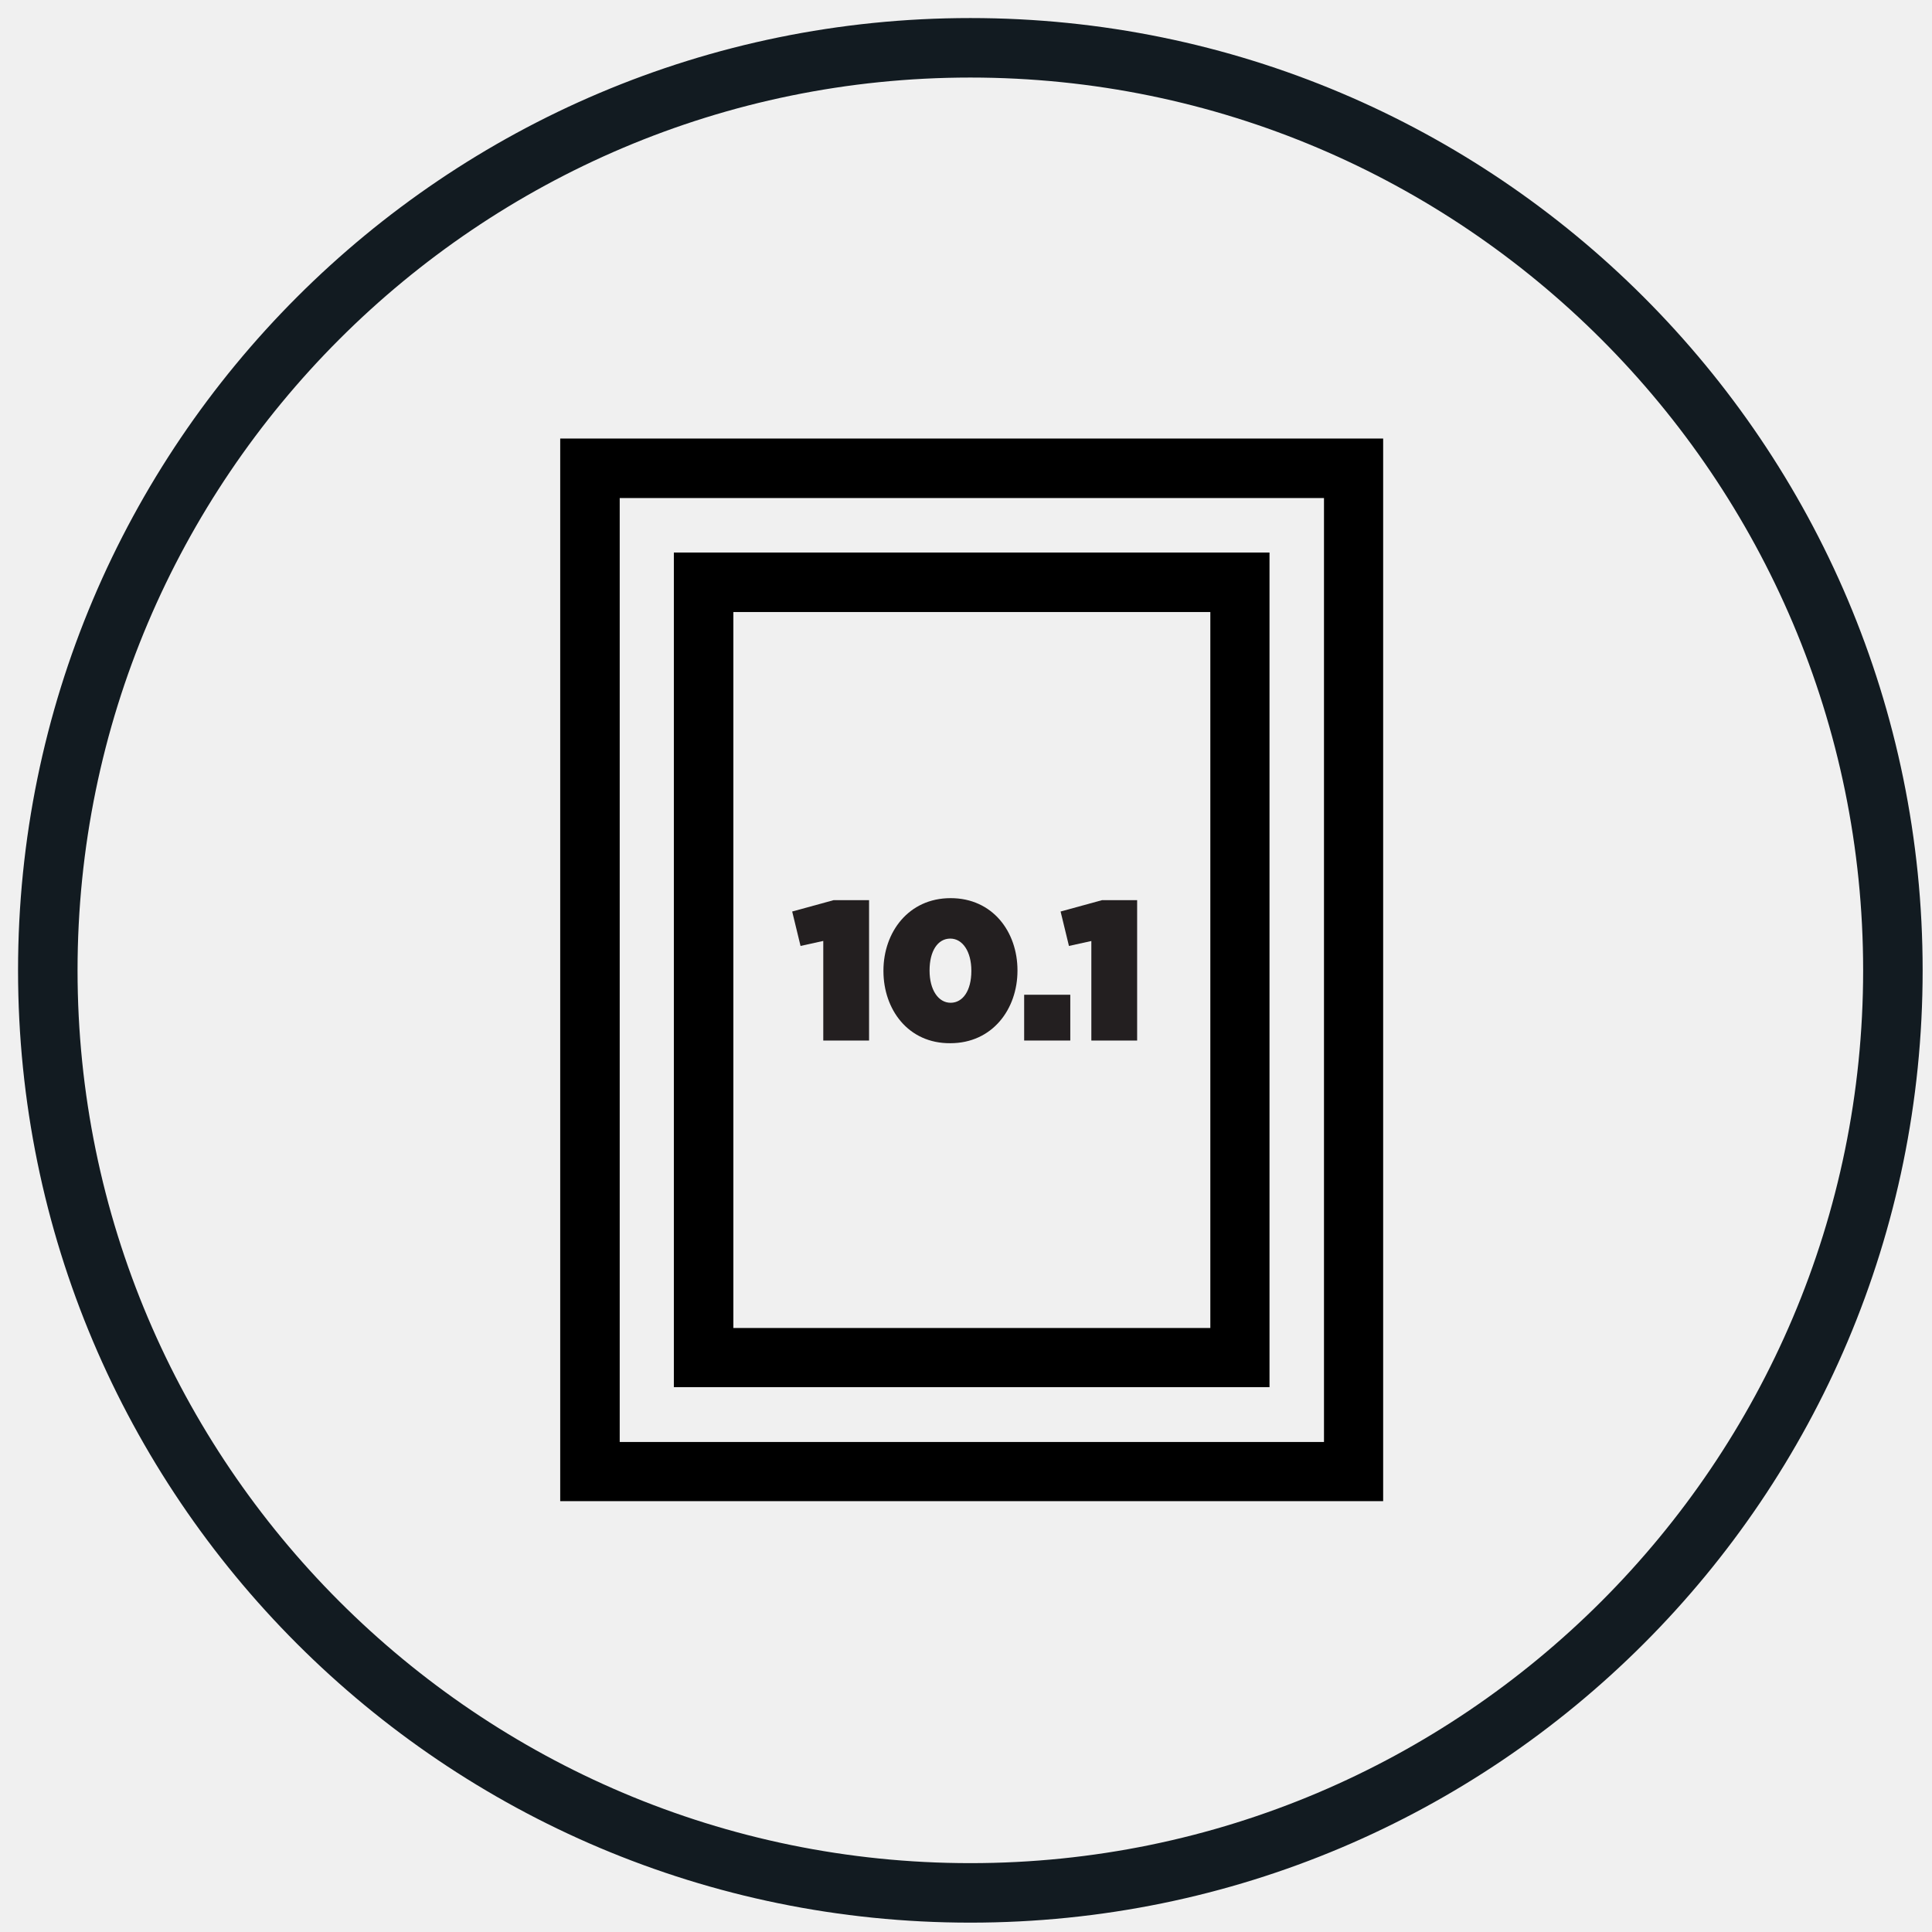
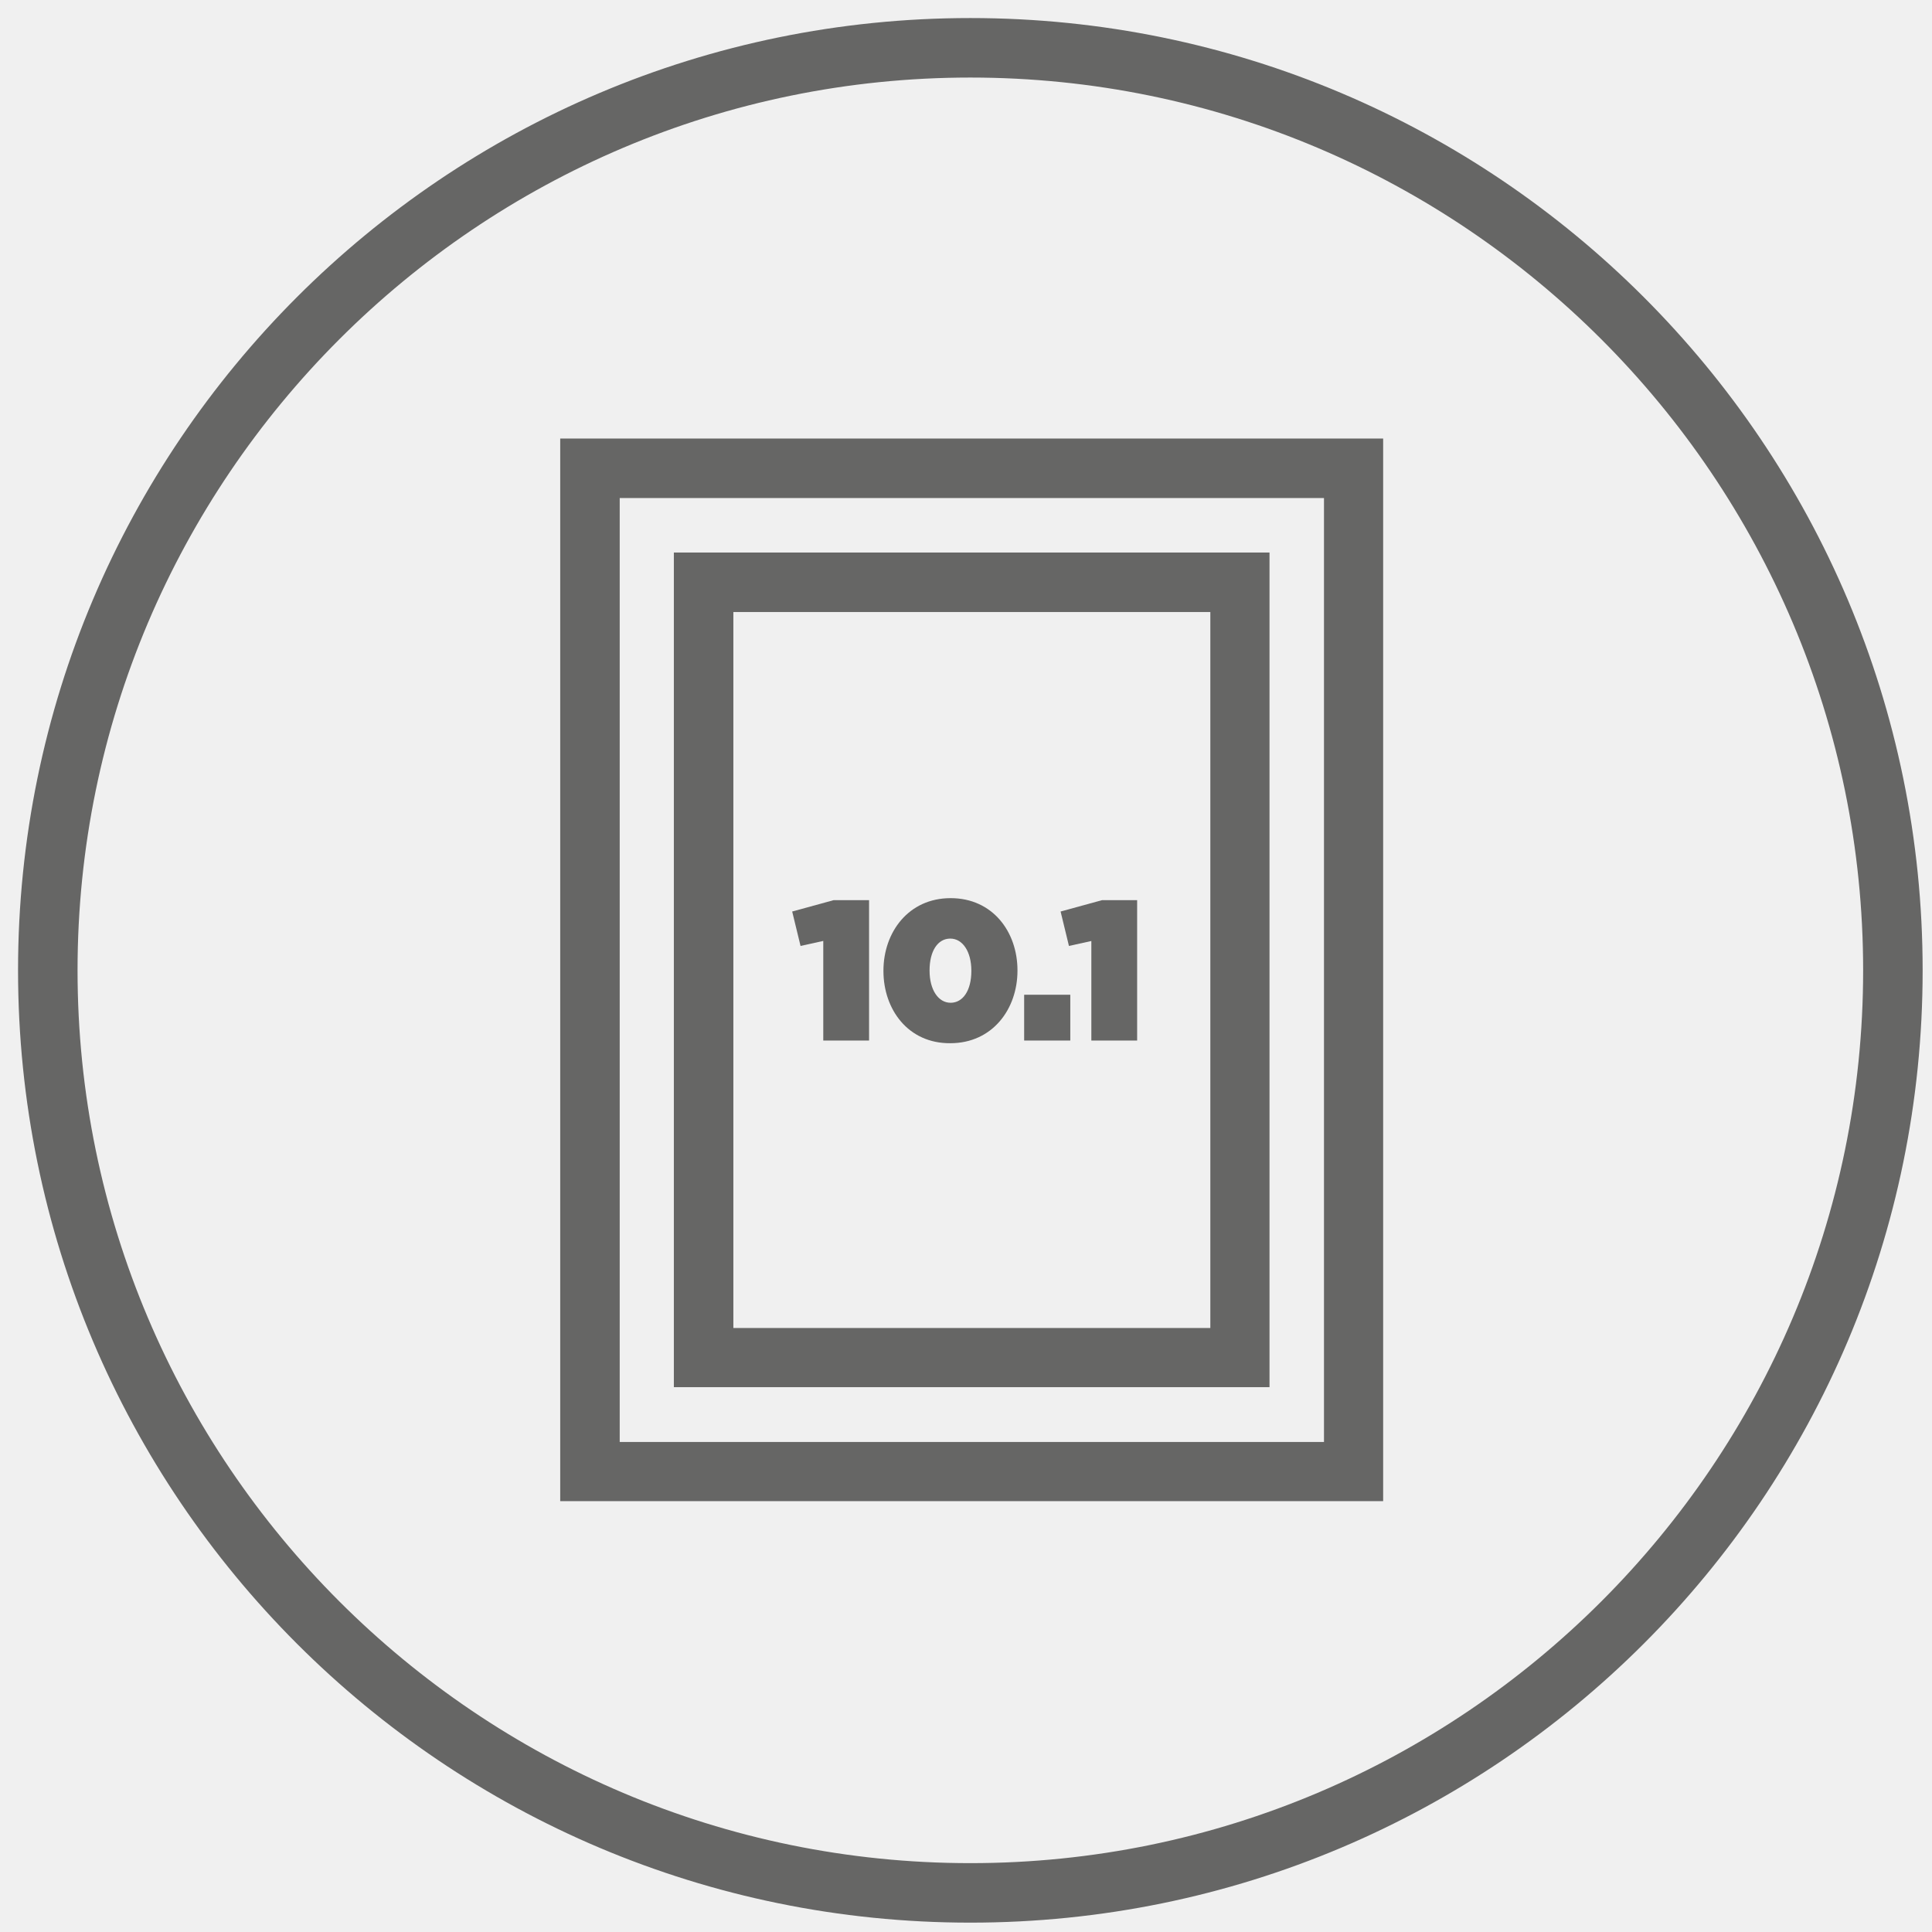
- <svg xmlns="http://www.w3.org/2000/svg" version="1.1" x="0px" y="0px" viewBox="0 0 578 578" style="enable-background:new 0 0 578 578;" xml:space="preserve">
+ <svg xmlns="http://www.w3.org/2000/svg" version="1.1" id="Capa_1" x="0px" y="0px" viewBox="0 0 578 578" style="enable-background:new 0 0 578 578;" xml:space="preserve">
  <style type="text/css">
	.st0{display:none;}
	.st1{display:inline;}
	.st2{fill:#F53987;}
	.st3{fill:#121B21;}
	.st4{fill:#FFFFFF;}
- 	.st5{fill:#231F20;}
+ 	.st5{fill:none;}
+ 	.st6{fill:#666665;}
</style>
  <g id="Layer_1" class="st0">
-     <g id="Layer_1_1_">
-       <g class="st1">
+     <g id="Layer_1_1_" class="st1">
+       <g>
        <path class="st2" d="M289.3,21.3c147.8,0,268,120.2,268,268s-120.2,268-268,268s-268-120.2-268-268     C21.3,141.5,141.5,21.3,289.3,21.3 M289.3,3.4C131.4,3.4,3.4,131.4,3.4,289.3s128,285.9,285.9,285.9s285.9-128,285.9-285.9     C575.2,131.4,447.2,3.4,289.3,3.4L289.3,3.4z" />
        <path class="st2" d="M186.4,460.3c-2.7,0-5.4-0.8-7.8-2.4c-4.5-3.1-6.6-8.6-5.5-13.9l10.3-49.5c0.7-3.3,2.7-6.4,4.2-8.4     c0.2-0.4,0.4-0.7,0.7-1l173.4-249.2c10.6-15.3,31.7-19,47-8.4c7.4,5.1,12.3,12.9,13.9,21.8s-0.4,17.8-5.5,25.2L243,424.5     c-1.3,2.1-3.6,5.1-6.5,6.9l-42.9,26.8C191.4,459.6,188.9,460.3,186.4,460.3z M200.8,398.5l-8.2,39.4l34.1-21.3     c0.3-0.3,0.9-1,1.5-2l1-1.4l173.2-248.9c2.4-3.5,3.3-7.7,2.6-11.9s-3.1-7.8-6.5-10.3c-7.2-5-17.2-3.2-22.2,4L203.1,395l-0.9,1.5     C201.4,397.3,201,398.1,200.8,398.5z M242.6,424.9L242.6,424.9L242.6,424.9z M227,416.3L227,416.3L227,416.3z M229.6,412.7     C229.5,412.8,229.5,412.8,229.6,412.7L229.6,412.7z" />
        <rect x="234.6" y="450.2" class="st2" width="142.4" height="17.8" />
        <rect x="288.4" y="414.5" class="st2" width="88.7" height="17.8" />
        <rect x="342.2" y="378.2" class="st2" width="34.9" height="17.8" />
      </g>
    </g>
-     <g id="Layer_2">
-       <g class="st1">
+     <g id="Layer_2" class="st1">
+       <g>
        <path class="st2" d="M289.3,21.4c147.8,0,268,120.2,268,268s-120.2,268-268,268s-268-120.2-268-268     C21.3,141.6,141.5,21.4,289.3,21.4 M289.3,3.6C131.4,3.6,3.4,131.5,3.4,289.4s128,285.9,285.9,285.9s285.9-128,285.9-285.9     C575.2,131.5,447.2,3.6,289.3,3.6L289.3,3.6z" />
        <path class="st2" d="M173.4,245H120v-53.4h53.4V245z M137.7,227.2h17.8v-17.8h-17.8V227.2z" />
        <path class="st2" d="M245,245h-53.4v-53.4H245V245z M209.3,227.2h17.8v-17.8h-17.8V227.2z" />
        <path class="st2" d="M316.6,245h-53.4v-53.4h53.4V245z M280.9,227.2h17.8v-17.8h-17.8V227.2z" />
        <path class="st2" d="M388.2,245h-53.4v-53.4h53.4V245z M352.5,227.2h17.8v-17.8h-17.8V227.2z" />
        <path class="st2" d="M459.8,245h-53.4v-53.4h53.4V245z M424.1,227.2h17.8v-17.8h-17.8V227.2z" />
        <path class="st2" d="M173.4,316.1H120v-53.4h53.4V316.1z M137.7,298.3h17.8v-17.8h-17.8V298.3z" />
        <path class="st2" d="M245,316.1h-53.4v-53.4H245V316.1z M209.3,298.3h17.8v-17.8h-17.8V298.3z" />
        <path class="st2" d="M316.6,316.1h-53.4v-53.4h53.4V316.1z M280.9,298.3h17.8v-17.8h-17.8V298.3z" />
        <path class="st2" d="M388.2,316.1h-53.4v-53.4h53.4V316.1z M352.5,298.3h17.8v-17.8h-17.8V298.3z" />
        <path class="st2" d="M459.8,316.1h-53.4v-53.4h53.4V316.1z M424.1,298.3h17.8v-17.8h-17.8V298.3z" />
        <path class="st2" d="M173.4,387.2H120v-53.4h53.4V387.2z M137.7,369.4h17.8v-17.8h-17.8V369.4z" />
        <path class="st2" d="M388,387.2H191.5v-53.4H388V387.2z M209.3,369.4h160.9v-17.8H209.3V369.4z" />
        <path class="st2" d="M459.8,387.2h-53.4v-53.4h53.4V387.2z M424.1,369.4h17.8v-17.8h-17.8V369.4z" />
        <rect x="280.7" y="93.1" class="st2" width="17.8" height="75.8" />
-         <rect x="341.1" y="134.5" transform="matrix(0.4746 -0.8802 0.8802 0.4746 68.6356 401.7371)" class="st2" width="59.4" height="17.8" />
-         <rect x="199.3" y="113.6" transform="matrix(0.8802 -0.4746 0.4746 0.8802 -42.9265 115.9451)" class="st2" width="17.8" height="58.8" />
+         <rect x="341.1" y="134.5" transform="matrix(0.4746 -0.8802 0.8802 0.4746 68.6026 401.763)" class="st2" width="59.4" height="17.8" />
+         <rect x="199.3" y="113.6" transform="matrix(0.8802 -0.4746 0.4746 0.8802 -42.9269 115.9428)" class="st2" width="17.8" height="58.8" />
        <rect x="280.7" y="410.3" class="st2" width="17.8" height="75.8" />
-         <rect x="361.9" y="406.2" transform="matrix(0.8802 -0.4745 0.4745 0.8802 -162.4281 228.1407)" class="st2" width="17.8" height="59.4" />
-         <rect x="178.8" y="427.2" transform="matrix(0.4746 -0.8802 0.8802 0.4746 -274.428 412.3625)" class="st2" width="58.8" height="17.8" />
+         <rect x="361.9" y="406.2" transform="matrix(0.8802 -0.4745 0.4745 0.8802 -162.4289 228.145)" class="st2" width="17.8" height="59.4" />
+         <rect x="178.8" y="427.2" transform="matrix(0.4746 -0.8802 0.8802 0.4746 -274.4277 412.4072)" class="st2" width="58.8" height="17.8" />
      </g>
    </g>
-     <g id="Layer_3">
-       <g class="st1">
+     <g id="Layer_3" class="st1">
+       <g>
        <path class="st2" d="M289.3,21.3c147.8,0,268,120.2,268,268s-120.2,268-268,268s-268-120.2-268-268     C21.3,141.5,141.5,21.3,289.3,21.3 M289.3,3.4C131.4,3.4,3.4,131.4,3.4,289.3s128,285.9,285.9,285.9s285.9-128,285.9-285.9     C575.2,131.4,447.2,3.4,289.3,3.4L289.3,3.4z" />
        <path class="st2" d="M436.7,329.7H145.3V151.5h291.4V329.7z M163.1,311.9h255.7V169.3H163.1V311.9z" />
        <path class="st2" d="M239.5,294.3h-58V189.2h58V294.3z M199.4,276.5h22.3V207h-22.3V276.5z" />
        <path class="st2" d="M320.1,294.3h-62.8V189.2h62.8V294.3z M275.1,276.5h27.1V207h-27.1V276.5z" />
        <path class="st2" d="M400.7,294.3h-62.8V189.2h62.8V294.3z M355.8,276.5h27.1V207h-27.1V276.5z" />
        <polygon class="st2" points="456.5,402 122.3,402 145.8,309.5 163.1,313.9 145.2,384.1 434.3,384.1 418.8,314.3 436.2,310.4         " />
      </g>
    </g>
    <g class="st1">
-       <path class="st3" d="M290.3,23.2c147.3,0,267.1,119.8,267.1,267.1c0,147.3-119.8,267.1-267.1,267.1    C143,557.4,23.2,437.6,23.2,290.3C23.2,143,143,23.2,290.3,23.2 M290.3,5.4C133,5.4,5.4,133,5.4,290.3    c0,157.3,127.5,284.9,284.9,284.9c157.3,0,284.9-127.5,284.9-284.9C575.2,133,447.6,5.4,290.3,5.4L290.3,5.4z" />
+       <path class="st3" d="M290.3,23.2c147.3,0,267.1,119.8,267.1,267.1S437.6,557.4,290.3,557.4S23.2,437.6,23.2,290.3    S143,23.2,290.3,23.2 M290.3,5.4C133,5.4,5.4,133,5.4,290.3s127.5,284.9,284.9,284.9c157.3,0,284.9-127.5,284.9-284.9    C575.2,133,447.6,5.4,290.3,5.4L290.3,5.4z" />
      <g>
        <rect x="89.8" y="283.5" width="213.4" height="16.4" />
        <path class="st4" d="M351.4,206.3v-21.4c0-27.2,22-49.2,49.2-49.2v24.6v131.3" />
-         <path d="M408.8,291.6h-16.4V144.7c-18.7,3.8-32.8,20.4-32.8,40.2v21.4h-16.4v-21.4c0-31.7,25.8-57.4,57.4-57.4     c4.5,0,8.2,3.7,8.2,8.2V291.6z" />
+         <path d="M408.8,291.6h-16.4V144.7c-18.7,3.8-32.8,20.4-32.8,40.2v21.4h-16.4v-21.4c0-31.7,25.8-57.4,57.4-57.4     c4.5,0,8.2,3.7,8.2,8.2L408.8,291.6L408.8,291.6z" />
        <path class="st4" d="M317,194.2l-11.7-30c-9.6-25.4,3.2-53.8,28.7-63.4l8.7,23l51.6,133" />
-         <path d="M386.7,259.9l-51.6-133l-5.5-14.7c-6.8,4.2-12.2,10.4-15.5,17.8c-4.5,10-4.9,21.1-1,31.4l11.7,29.9l-15.3,6l-11.7-30     c-5.4-14.4-4.9-30,1.4-44c6.3-14,17.7-24.7,32.1-30.1c4.2-1.6,9,0.5,10.6,4.8l8.7,23l51.6,133L386.7,259.9z" />
+         <path d="M386.7,259.9l-51.6-133l-5.5-14.7c-6.8,4.2-12.2,10.4-15.5,17.8c-4.5,10-4.9,21.1-1,31.4l11.7,29.9l-15.3,6l-11.7-30     c-5.4-14.4-4.9-30,1.4-44s17.7-24.7,32.1-30.1c4.2-1.6,9,0.5,10.6,4.8l8.7,23l51.6,133L386.7,259.9z" />
        <path class="st4" d="M276.8,196.4l-25.9-26c-19.2-19.2-19.2-50.4,0-69.6l27.5,27.8l92.9,92.9" />
-         <path d="M365.5,227.4l-92.9-92.9l-21.2-21.4c-10.5,15.9-8.8,37.6,5.2,51.6l25.9,26L271,202.2l-25.9-26     c-22.4-22.4-22.4-58.8,0-81.2c1.5-1.5,3.6-2.4,5.8-2.4h0c2.2,0,4.3,0.9,5.8,2.4l27.5,27.8l92.8,92.8L365.5,227.4z" />
-         <line class="st4" x1="400.6" y1="455.6" x2="400.6" y2="291.6" />
+         <path d="M365.5,227.4l-92.9-92.9l-21.2-21.4c-10.5,15.9-8.8,37.6,5.2,51.6l25.9,26L271,202.2l-25.9-26     c-22.4-22.4-22.4-58.8,0-81.2c1.5-1.5,3.6-2.4,5.8-2.4l0,0c2.2,0,4.3,0.9,5.8,2.4l27.5,27.8l92.8,92.8L365.5,227.4z" />
+         <line class="st5" x1="400.6" y1="455.6" x2="400.6" y2="291.6" />
        <rect x="392.4" y="291.6" width="16.4" height="164" />
        <path d="M326.8,455.7h-16.4c0-48.1-56-68.9-56.5-69.1l5.6-15.4c0.7,0.2,16.9,6.2,33.3,19.3C315,408.4,326.8,430.9,326.8,455.7z" />
-         <path d="M253.8,386.7c-24.5-12.5-43-33.6-52.2-59.5c-1.2-3.5-1.9-7.2-1.9-11c0-9.8,4.3-18.6,11.2-24.6     c-6.8-6-11.2-14.8-11.2-24.6c0-3.7,0.6-7.3,1.8-10.8l15.5,5.4c-0.6,1.7-0.9,3.5-0.9,5.4c0,9.1,7.4,16.4,16.4,16.4     c6.9,0,13.1-4.4,15.4-10.9c8.1-22.9,29.9-38.3,54.2-38.3c31.7,0,57.4,25.8,57.4,57.4c0,31.7-25.8,57.4-57.4,57.4     c-24.3,0-46-15.4-54.1-38.3c-2.3-6.5-8.5-10.9-15.5-10.9c-9.1,0-16.4,7.4-16.4,16.4c0,1.9,0.3,3.7,0.9,5.5     c7.8,21.9,23.4,39.8,44.2,50.4L253.8,386.7z M254.2,291.6c4.1,3.6,7.4,8.3,9.3,13.7c5.8,16.4,21.3,27.4,38.7,27.4     c22.6,0,41-18.4,41-41c0-22.6-18.4-41.1-41-41.1c-17.4,0-32.9,11-38.7,27.4C261.5,283.3,258.3,288,254.2,291.6z" />
+         <path d="M253.8,386.7c-24.5-12.5-43-33.6-52.2-59.5c-1.2-3.5-1.9-7.2-1.9-11c0-9.8,4.3-18.6,11.2-24.6     c-6.8-6-11.2-14.8-11.2-24.6c0-3.7,0.6-7.3,1.8-10.8l15.5,5.4c-0.6,1.7-0.9,3.5-0.9,5.4c0,9.1,7.4,16.4,16.4,16.4     c6.9,0,13.1-4.4,15.4-10.9c8.1-22.9,29.9-38.3,54.2-38.3c31.7,0,57.4,25.8,57.4,57.4c0,31.7-25.8,57.4-57.4,57.4     c-24.3,0-46-15.4-54.1-38.3c-2.3-6.5-8.5-10.9-15.5-10.9c-9.1,0-16.4,7.4-16.4,16.4c0,1.9,0.3,3.7,0.9,5.5     c7.8,21.9,23.4,39.8,44.2,50.4L253.8,386.7z M254.2,291.6c4.1,3.6,7.4,8.3,9.3,13.7c5.8,16.4,21.3,27.4,38.7,27.4     c22.6,0,41-18.4,41-41s-18.4-41.1-41-41.1c-17.4,0-32.9,11-38.7,27.4C261.5,283.3,258.3,288,254.2,291.6z" />
        <path d="M408.8,291.6h-16.4c0-49.8-40.5-90.3-90.3-90.3c-38.2,0-72.4,24.2-85.1,60.3l-15.5-5.4c15-42.6,55.4-71.2,100.6-71.2     C361,184.9,408.8,232.8,408.8,291.6z" />
      </g>
    </g>
  </g>
  <g id="Layer_2_1_">
    <g>
-       <path class="st3" d="M290.3,23.2c147.3,0,267.1,119.8,267.1,267.1c0,147.3-119.8,267.1-267.1,267.1    C143,557.4,23.2,437.6,23.2,290.3C23.2,143,143,23.2,290.3,23.2 M290.3,5.4C133,5.4,5.4,133,5.4,290.3    c0,157.3,127.5,284.9,284.9,284.9c157.3,0,284.9-127.5,284.9-284.9C575.2,133,447.6,5.4,290.3,5.4L290.3,5.4z" />
-       <path d="M413.9,449.1H167.6V131.2h246.2V449.1z M185.4,431.4h210.7V149H185.4V431.4z" />
-       <path d="M379.9,415H201.6V165.3h178.2V415z M219.4,397.3h142.7V183.1H219.4V397.3z" />
+       <path class="st6" d="M290.3,23.2c147.3,0,267.1,119.8,267.1,267.1S437.6,557.4,290.3,557.4S23.2,437.6,23.2,290.3    S143,23.2,290.3,23.2 M290.3,5.4C133,5.4,5.4,133,5.4,290.3s127.5,284.9,284.9,284.9c157.3,0,284.9-127.5,284.9-284.9    C575.2,133,447.6,5.4,290.3,5.4L290.3,5.4z" />
+       <path class="st6" d="M413.9,449.1H167.6V131.2h246.2v317.9H413.9z M185.4,431.4h210.7V149H185.4V431.4z" />
+       <path class="st6" d="M379.9,415H201.6V165.3h178.2V415H379.9z M219.4,397.3h142.7V183.1H219.4V397.3z" />
      <g>
-         <path class="st5" d="M246.3,281.5l-6.8,1.5l-2.5-10.3l12.4-3.4H260v42h-13.7V281.5z" />
-         <path class="st5" d="M264.3,290.5v-0.1c0-11.5,7.5-21.7,20.1-21.7c12.6,0,20,10.1,20,21.6v0.1c0,11.5-7.5,21.7-20.1,21.7     C271.7,312.2,264.3,302,264.3,290.5z M290.6,290.5v-0.1c0-5.7-2.6-9.6-6.3-9.6c-3.8,0-6.2,3.8-6.2,9.5v0.1c0,5.7,2.6,9.6,6.3,9.6     S290.6,296.3,290.6,290.5z" />
-         <path class="st5" d="M306.4,297.6h13.8v13.7h-13.8V297.6z" />
-         <path class="st5" d="M326.6,281.5l-6.8,1.5l-2.5-10.3l12.4-3.4h10.5v42h-13.7V281.5z" />
+         <path class="st6" d="M246.3,281.5l-6.8,1.5l-2.5-10.3l12.4-3.4H260v42h-13.7V281.5z" />
+         <path class="st6" d="M264.3,290.5v-0.1c0-11.5,7.5-21.7,20.1-21.7s20,10.1,20,21.6v0.1c0,11.5-7.5,21.7-20.1,21.7     C271.7,312.2,264.3,302,264.3,290.5z M290.6,290.5v-0.1c0-5.7-2.6-9.6-6.3-9.6c-3.8,0-6.2,3.8-6.2,9.5v0.1c0,5.7,2.6,9.6,6.3,9.6     S290.6,296.3,290.6,290.5z" />
+         <path class="st6" d="M306.4,297.6h13.8v13.7h-13.8V297.6z" />
+         <path class="st6" d="M326.6,281.5l-6.8,1.5l-2.5-10.3l12.4-3.4h10.5v42h-13.7v-29.8H326.6z" />
      </g>
    </g>
  </g>
</svg>
